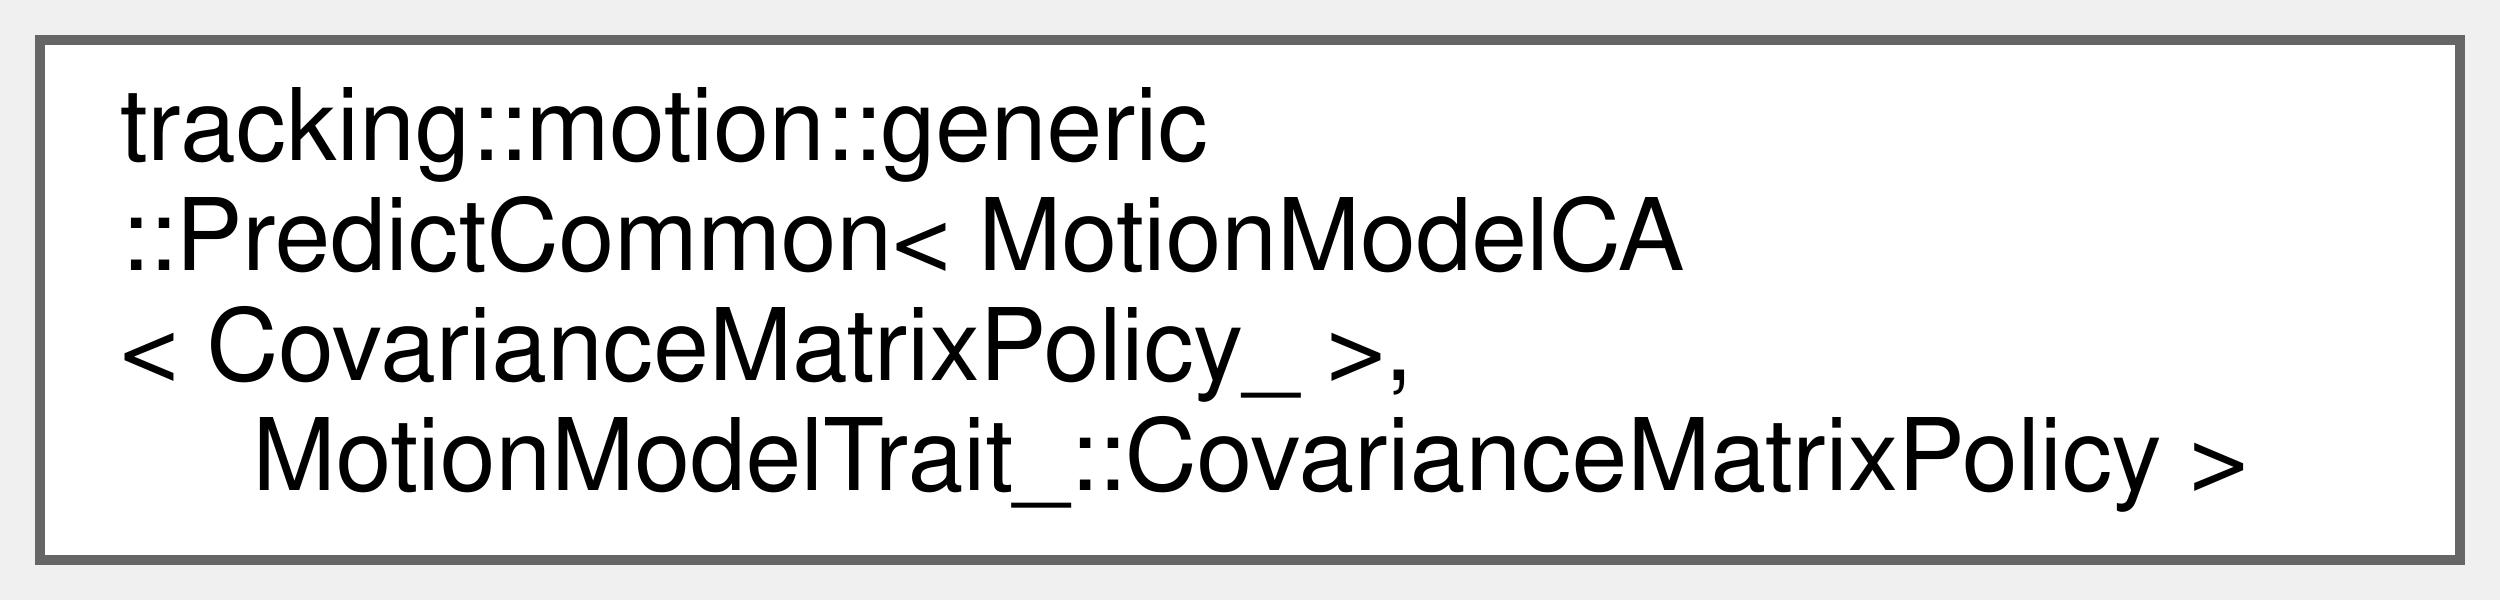
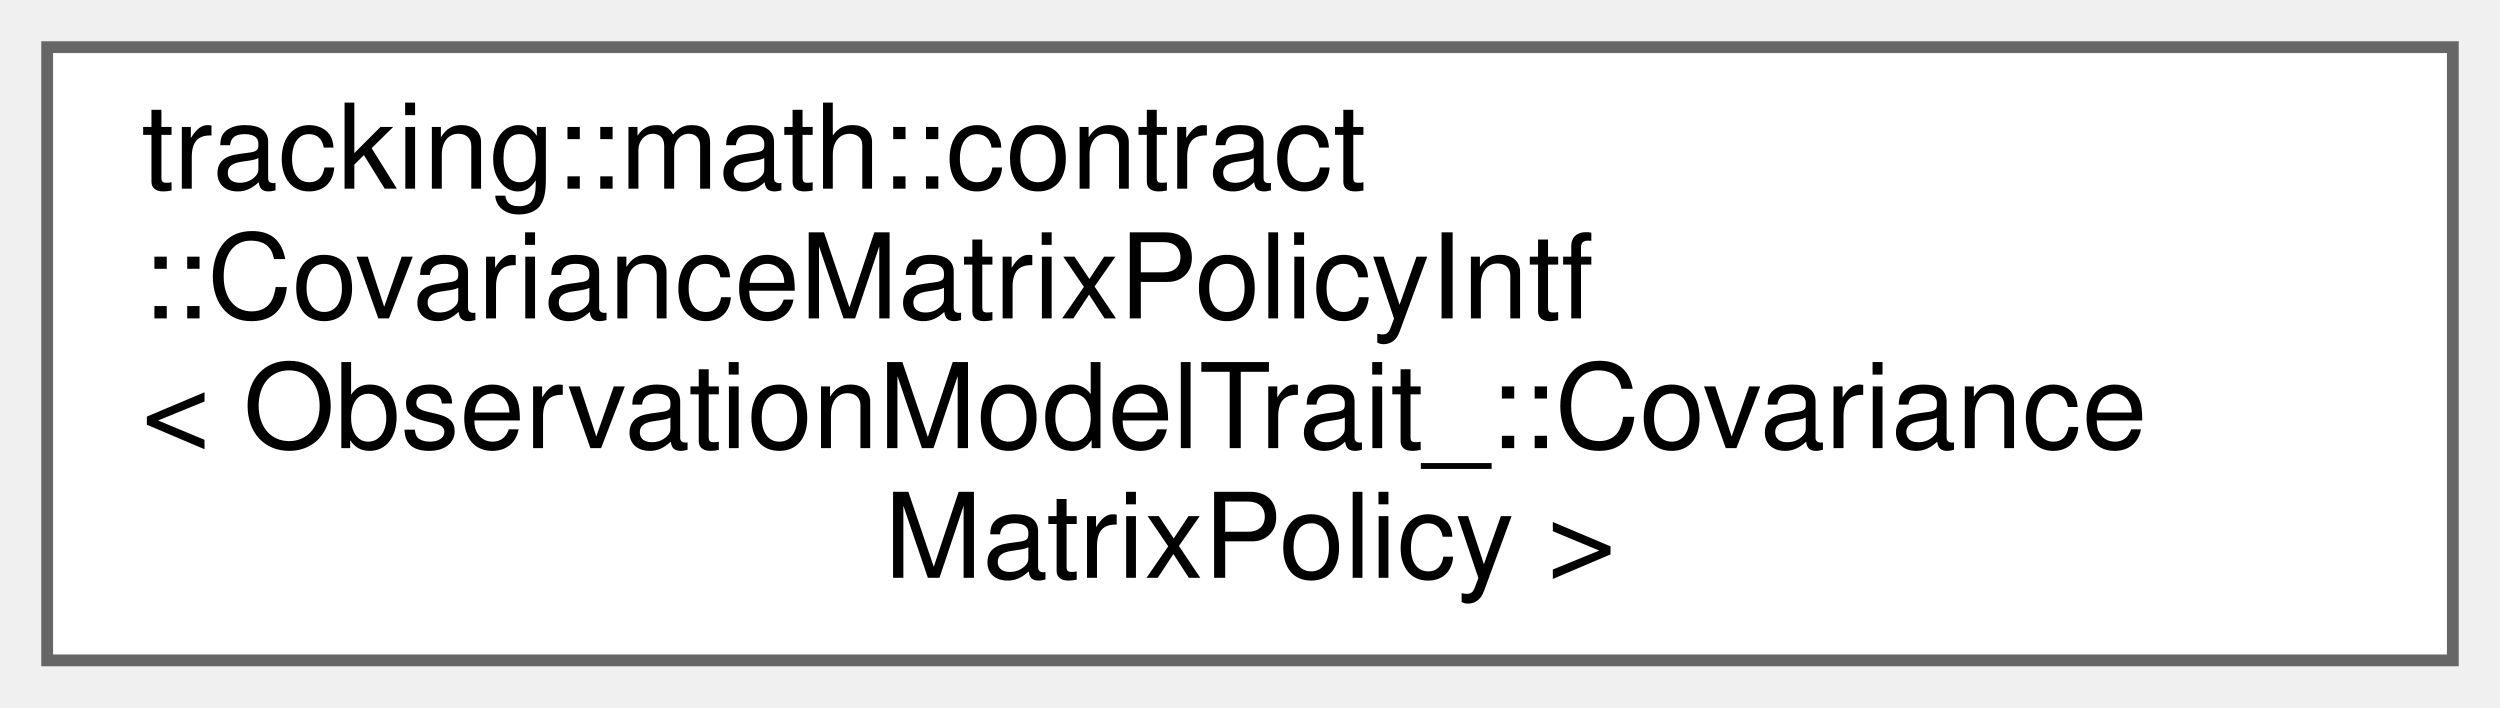
- <svg xmlns="http://www.w3.org/2000/svg" xmlns:xlink="http://www.w3.org/1999/xlink" width="250pt" height="60pt" viewBox="0.00 0.00 250.00 60.00">
+ <svg xmlns="http://www.w3.org/2000/svg" xmlns:xlink="http://www.w3.org/1999/xlink" width="212pt" height="60pt" viewBox="0.00 0.00 212.00 60.00">
  <g id="graph0" class="graph" transform="scale(1 1) rotate(0) translate(4 56)">
    <g id="Node000000" class="node">
      <g id="a_Node000000">
-         <a xlink:href="classtracking_1_1motion_1_1generic_1_1PredictCommon.html" target="_top" xlink:title=" ">
-           <polygon fill="white" stroke="#666666" points="242,-52 0,-52 0,0 242,0 242,-52" />
-           <text text-anchor="start" x="8" y="-40" font-family="Helvetica,sans-Serif" font-size="10.00">tracking::motion::generic</text>
-           <text text-anchor="start" x="8" y="-29" font-family="Helvetica,sans-Serif" font-size="10.00">::PredictCommon&lt; MotionModelCA</text>
-           <text text-anchor="start" x="8" y="-18" font-family="Helvetica,sans-Serif" font-size="10.00">&lt; CovarianceMatrixPolicy_ &gt;,</text>
-           <text text-anchor="middle" x="121" y="-7" font-family="Helvetica,sans-Serif" font-size="10.00"> MotionModelTrait_::CovarianceMatrixPolicy &gt;</text>
+         <a xlink:href="structtracking_1_1math_1_1contract_1_1CovarianceMatrixPolicyIntf.html" target="_top" xlink:title=" ">
+           <polygon fill="white" stroke="#666666" points="204,-52 0,-52 0,0 204,0 204,-52" />
+           <text text-anchor="start" x="8" y="-40" font-family="Helvetica,sans-Serif" font-size="10.00">tracking::math::contract</text>
+           <text text-anchor="start" x="8" y="-29" font-family="Helvetica,sans-Serif" font-size="10.00">::CovarianceMatrixPolicyIntf</text>
+           <text text-anchor="start" x="8" y="-18" font-family="Helvetica,sans-Serif" font-size="10.00">&lt; ObservationModelTrait_::Covariance</text>
+           <text text-anchor="middle" x="102" y="-7" font-family="Helvetica,sans-Serif" font-size="10.00">MatrixPolicy &gt;</text>
        </a>
      </g>
    </g>
  </g>
</svg>
